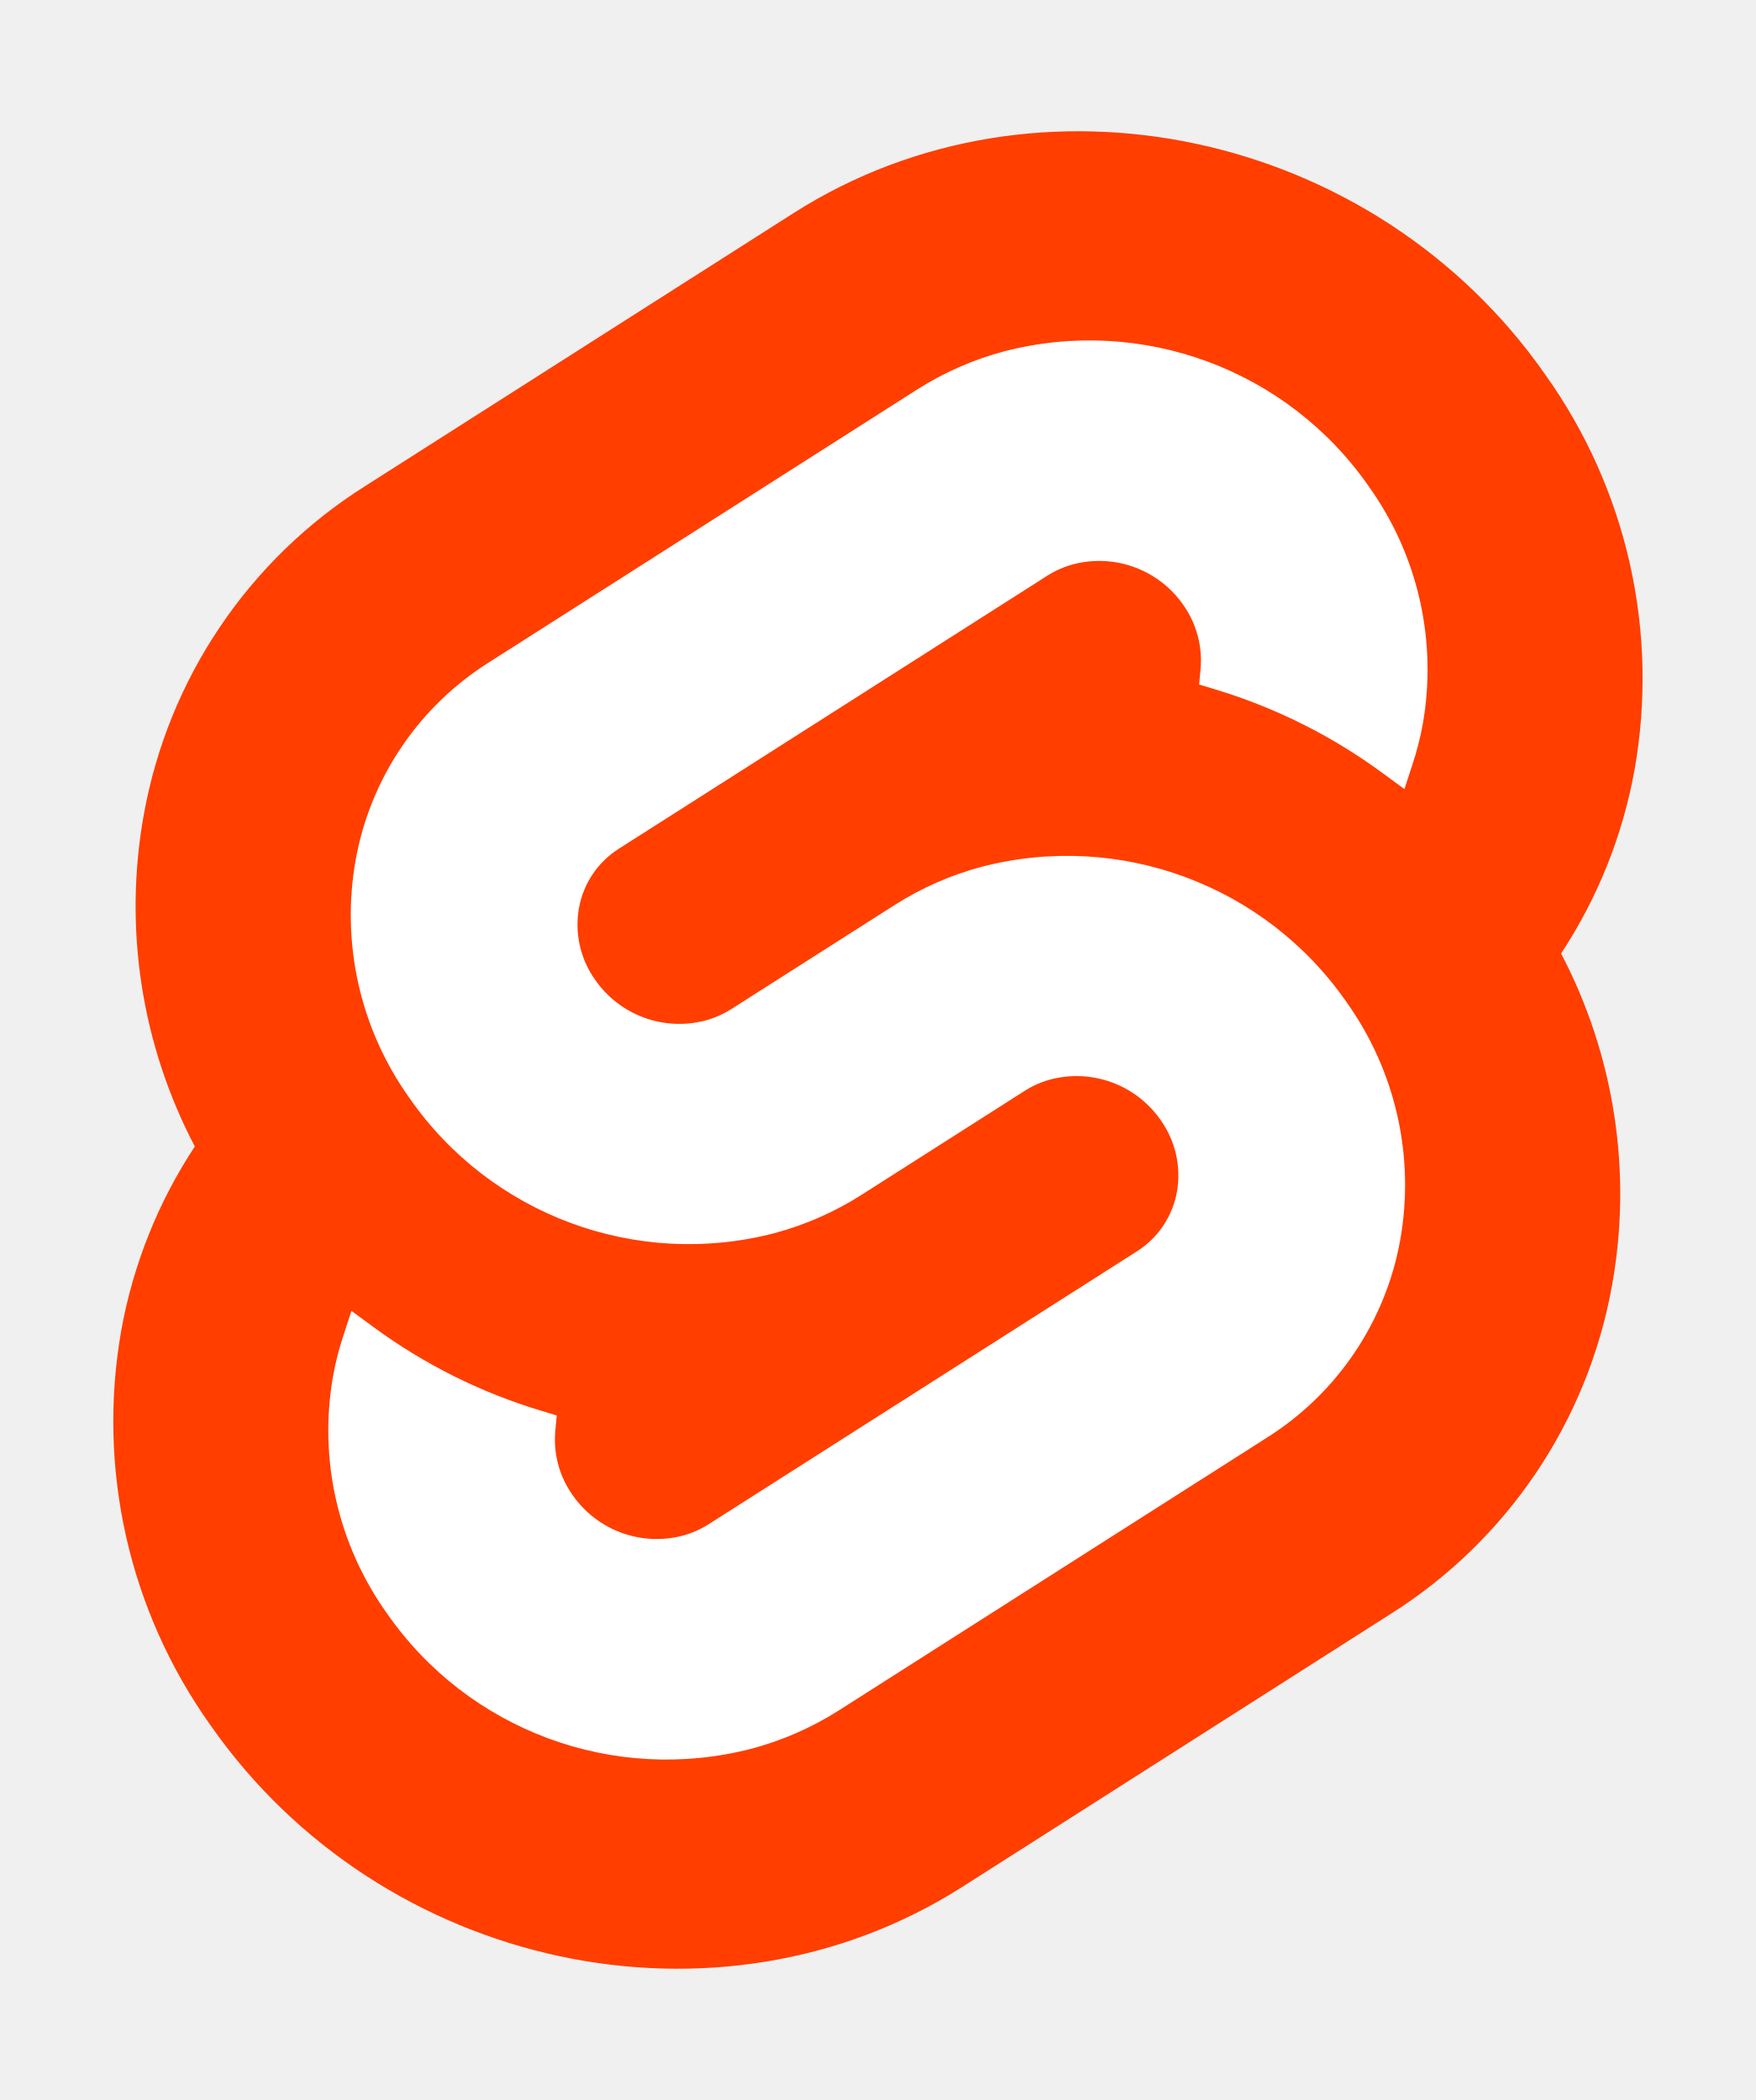
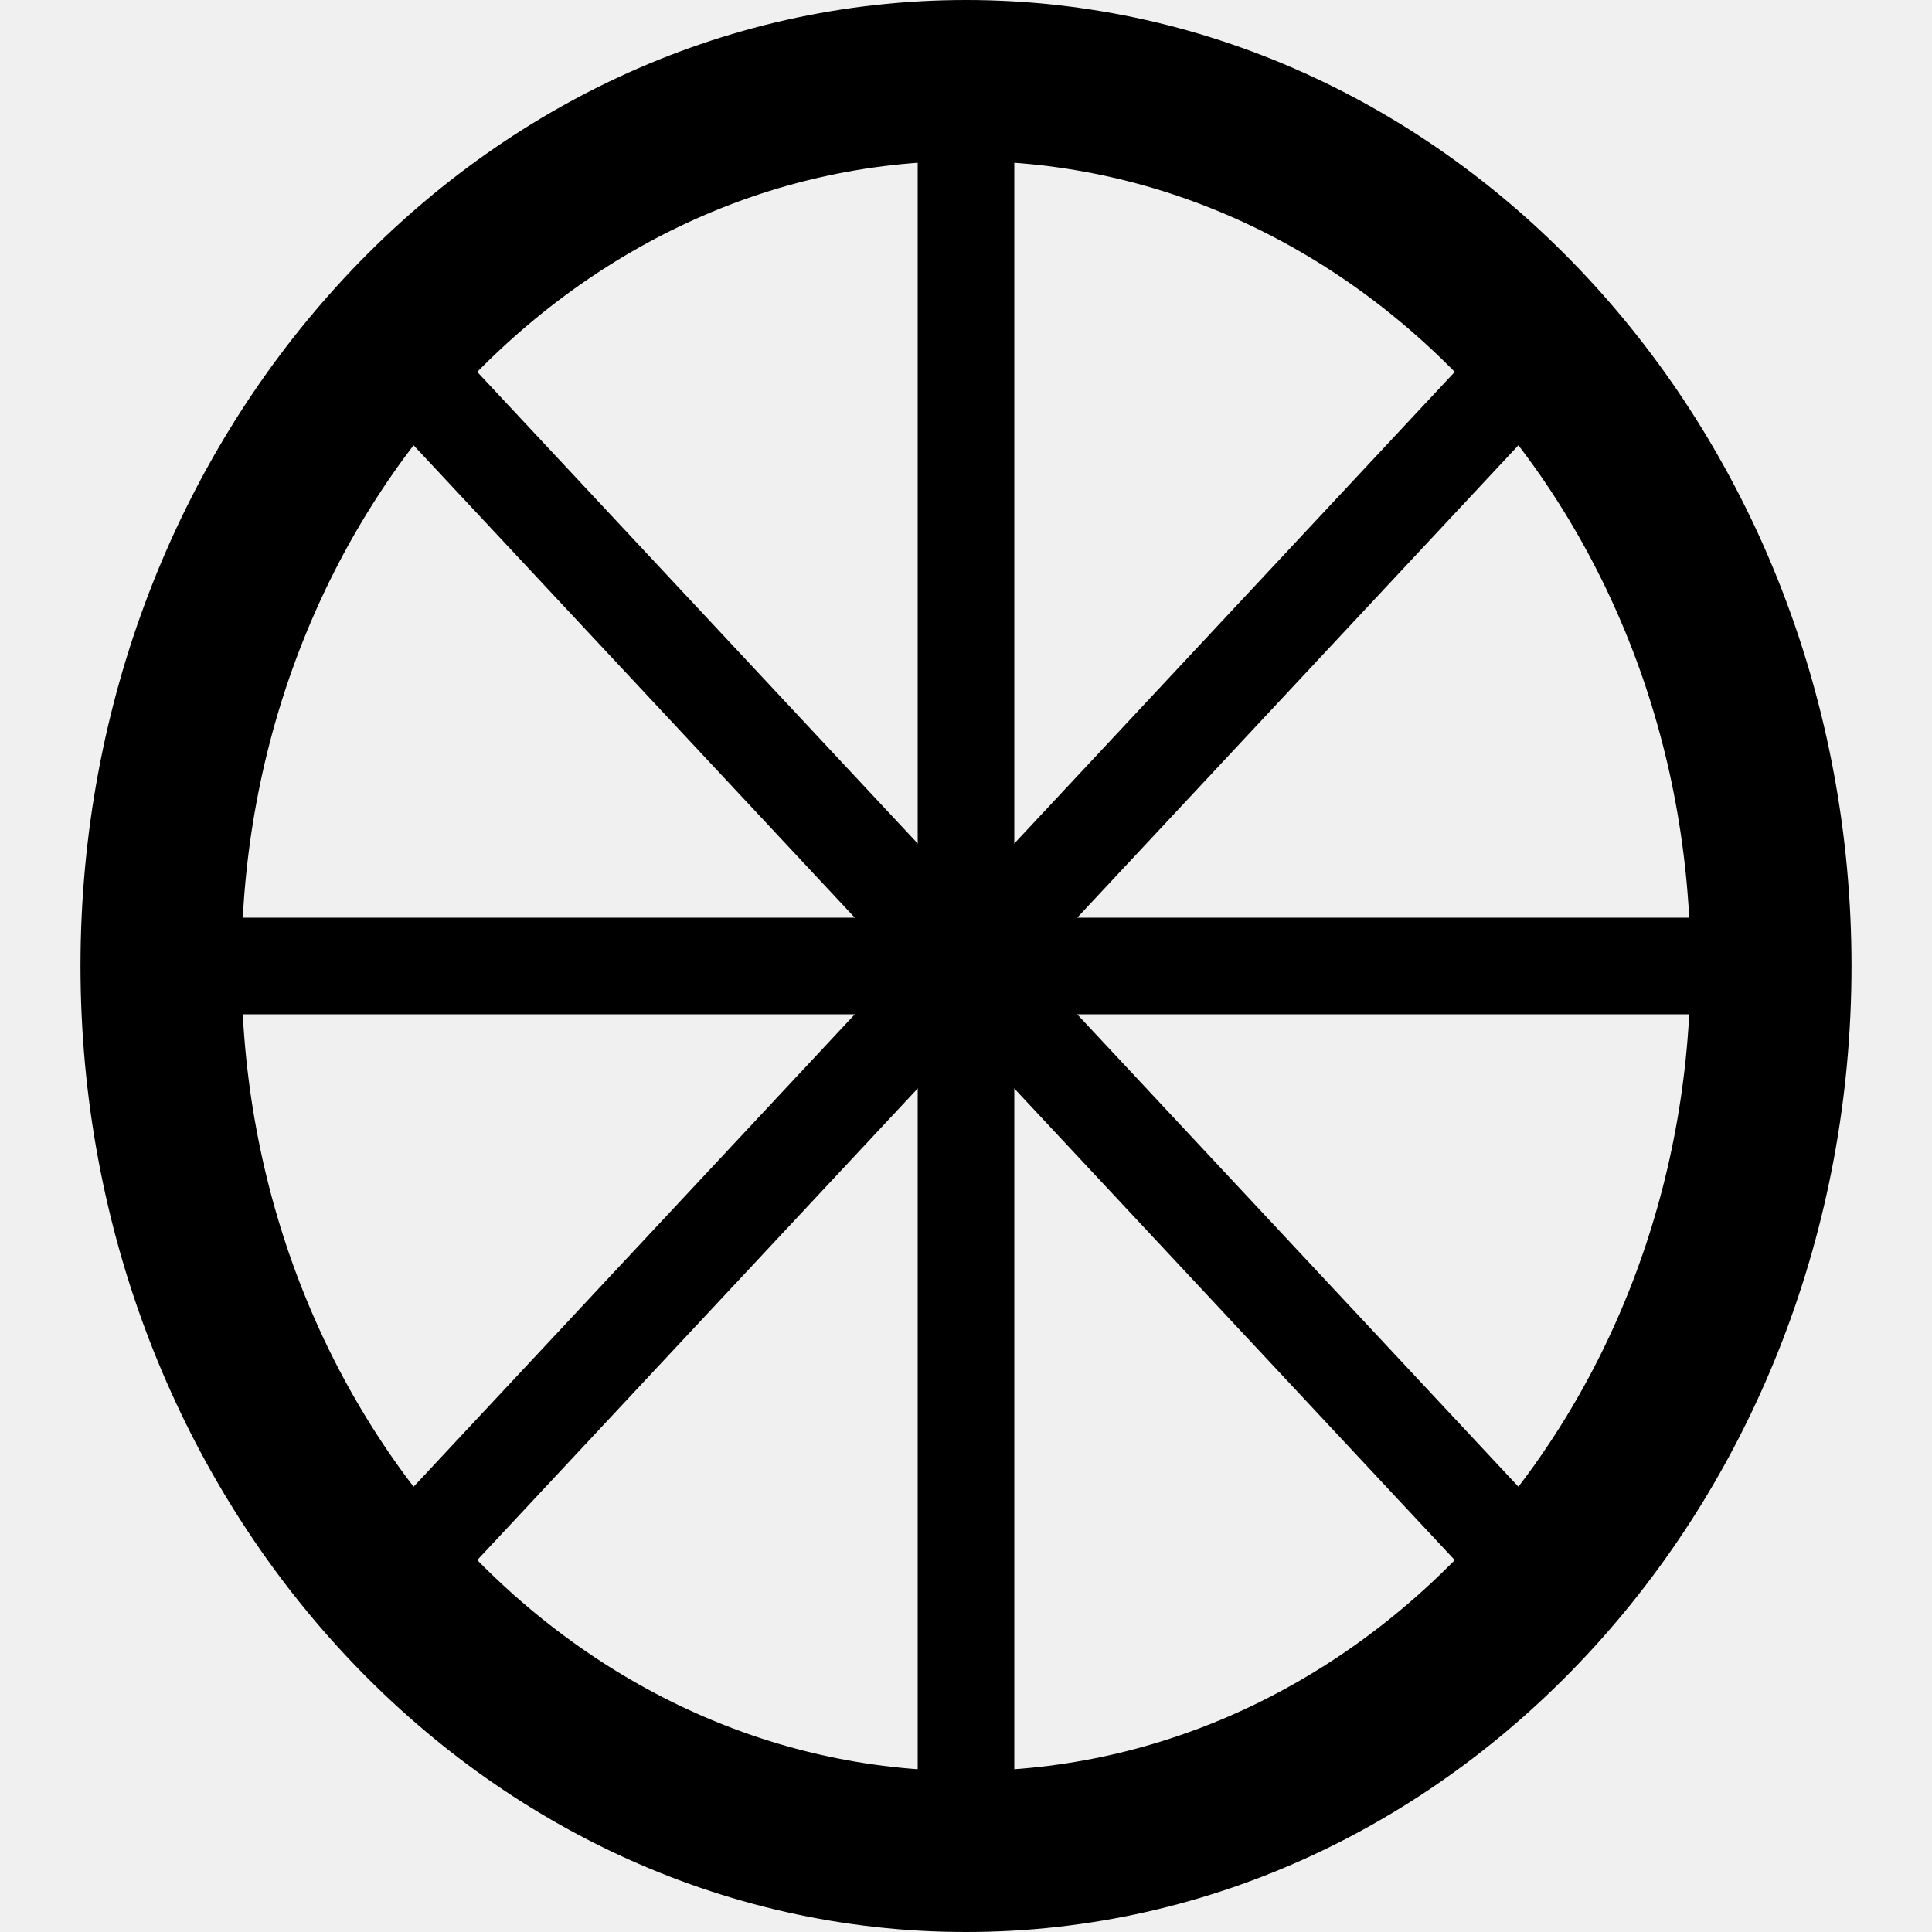
- <svg xmlns="http://www.w3.org/2000/svg" width="107" height="128" viewBox="0 0 107 128">
-   <path d="M94.157 22.819c-10.4-14.885-30.94-19.297-45.792-9.835L22.282 29.608A29.92 29.92 0 0 0 8.764 49.65a31.5 31.5 0 0 0 3.108 20.231 30 30 0 0 0-4.477 11.183 31.9 31.9 0 0 0 5.448 24.116c10.402 14.887 30.942 19.297 45.791 9.835l26.083-16.624A29.92 29.92 0 0 0 98.235 78.35a31.53 31.53 0 0 0-3.105-20.232 30 30 0 0 0 4.474-11.182 31.88 31.88 0 0 0-5.447-24.116" style="fill:#ff3e00" />
-   <path d="M45.817 106.582a20.72 20.72 0 0 1-22.237-8.243 19.17 19.17 0 0 1-3.277-14.503 18 18 0 0 1 .624-2.435l.49-1.498 1.337.981a33.6 33.6 0 0 0 10.203 5.098l.97.294-.09.968a5.85 5.85 0 0 0 1.052 3.878 6.24 6.24 0 0 0 6.695 2.485 5.8 5.8 0 0 0 1.603-.704L69.27 76.28a5.43 5.43 0 0 0 2.45-3.631 5.8 5.8 0 0 0-.987-4.371 6.24 6.24 0 0 0-6.698-2.487 5.7 5.7 0 0 0-1.6.704l-9.953 6.345a19 19 0 0 1-5.296 2.326 20.72 20.72 0 0 1-22.237-8.243 19.17 19.17 0 0 1-3.277-14.502 17.99 17.99 0 0 1 8.13-12.052l26.081-16.623a19 19 0 0 1 5.3-2.329 20.72 20.72 0 0 1 22.237 8.243 19.17 19.17 0 0 1 3.277 14.503 18 18 0 0 1-.624 2.435l-.49 1.498-1.337-.98a33.6 33.6 0 0 0-10.203-5.1l-.97-.294.09-.968a5.86 5.86 0 0 0-1.052-3.878 6.24 6.24 0 0 0-6.696-2.485 5.8 5.8 0 0 0-1.602.704L37.73 51.72a5.42 5.42 0 0 0-2.449 3.63 5.79 5.79 0 0 0 .986 4.372 6.24 6.24 0 0 0 6.698 2.486 5.8 5.8 0 0 0 1.602-.704l9.952-6.342a19 19 0 0 1 5.295-2.328 20.72 20.72 0 0 1 22.237 8.242 19.17 19.17 0 0 1 3.277 14.503 18 18 0 0 1-8.13 12.053l-26.081 16.622a19 19 0 0 1-5.3 2.328" style="fill:#fff" />
+ <svg xmlns="http://www.w3.org/2000/svg" width="48" height="48" viewBox="0 0 48 48">
+   <ellipse cx="24" cy="24" rx="20" ry="22" fill="none" stroke="#000" stroke-width="4" />
+   <line x1="24" y1="24" x2="24" y2="2" stroke="#000" stroke-width="2.4" />
+   <line x1="24" y1="24" x2="38.14" y2="8.86" stroke="#000" stroke-width="2.4" />
+   <line x1="24" y1="24" x2="44" y2="24" stroke="#000" stroke-width="2.4" />
+   <line x1="24" y1="24" x2="38.14" y2="39.14" stroke="#000" stroke-width="2.4" />
+   <line x1="24" y1="24" x2="24" y2="46" stroke="#000" stroke-width="2.4" />
+   <line x1="24" y1="24" x2="9.86" y2="39.14" stroke="#000" stroke-width="2.4" />
+   <line x1="24" y1="24" x2="4" y2="24" stroke="#000" stroke-width="2.4" />
+   <line x1="24" y1="24" x2="9.86" y2="8.86" stroke="#000" stroke-width="2.4" />
</svg>
